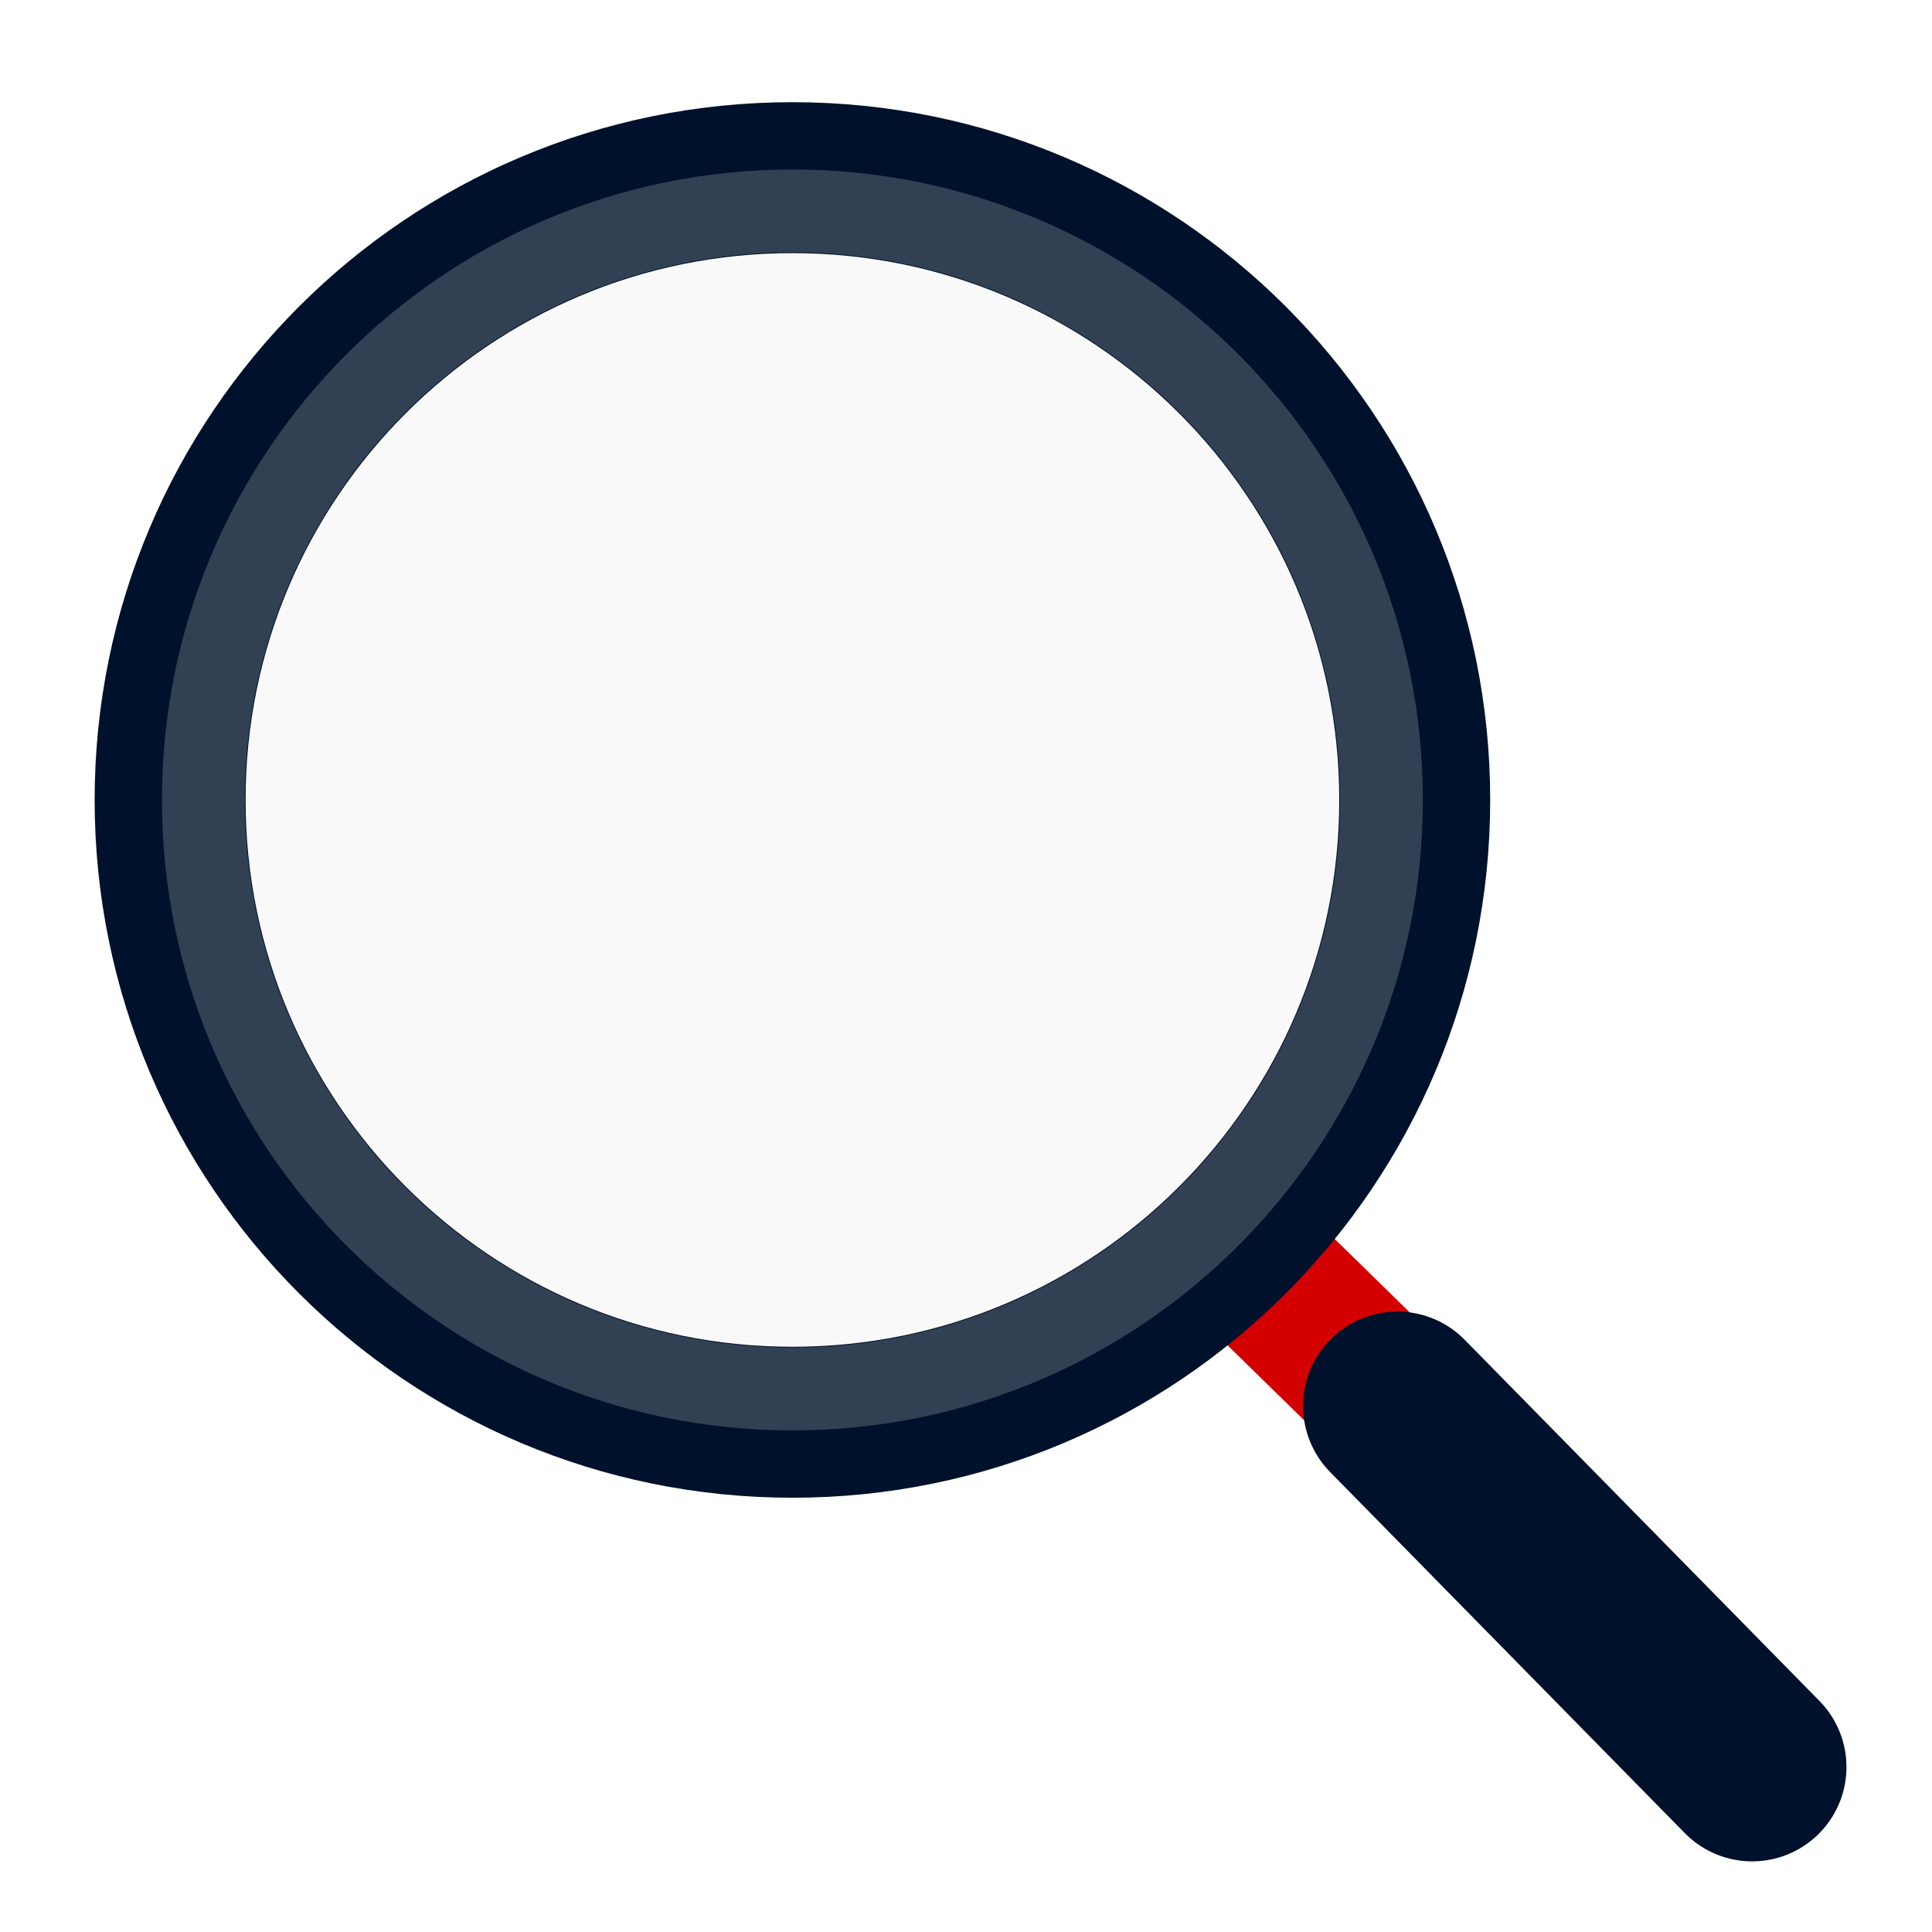
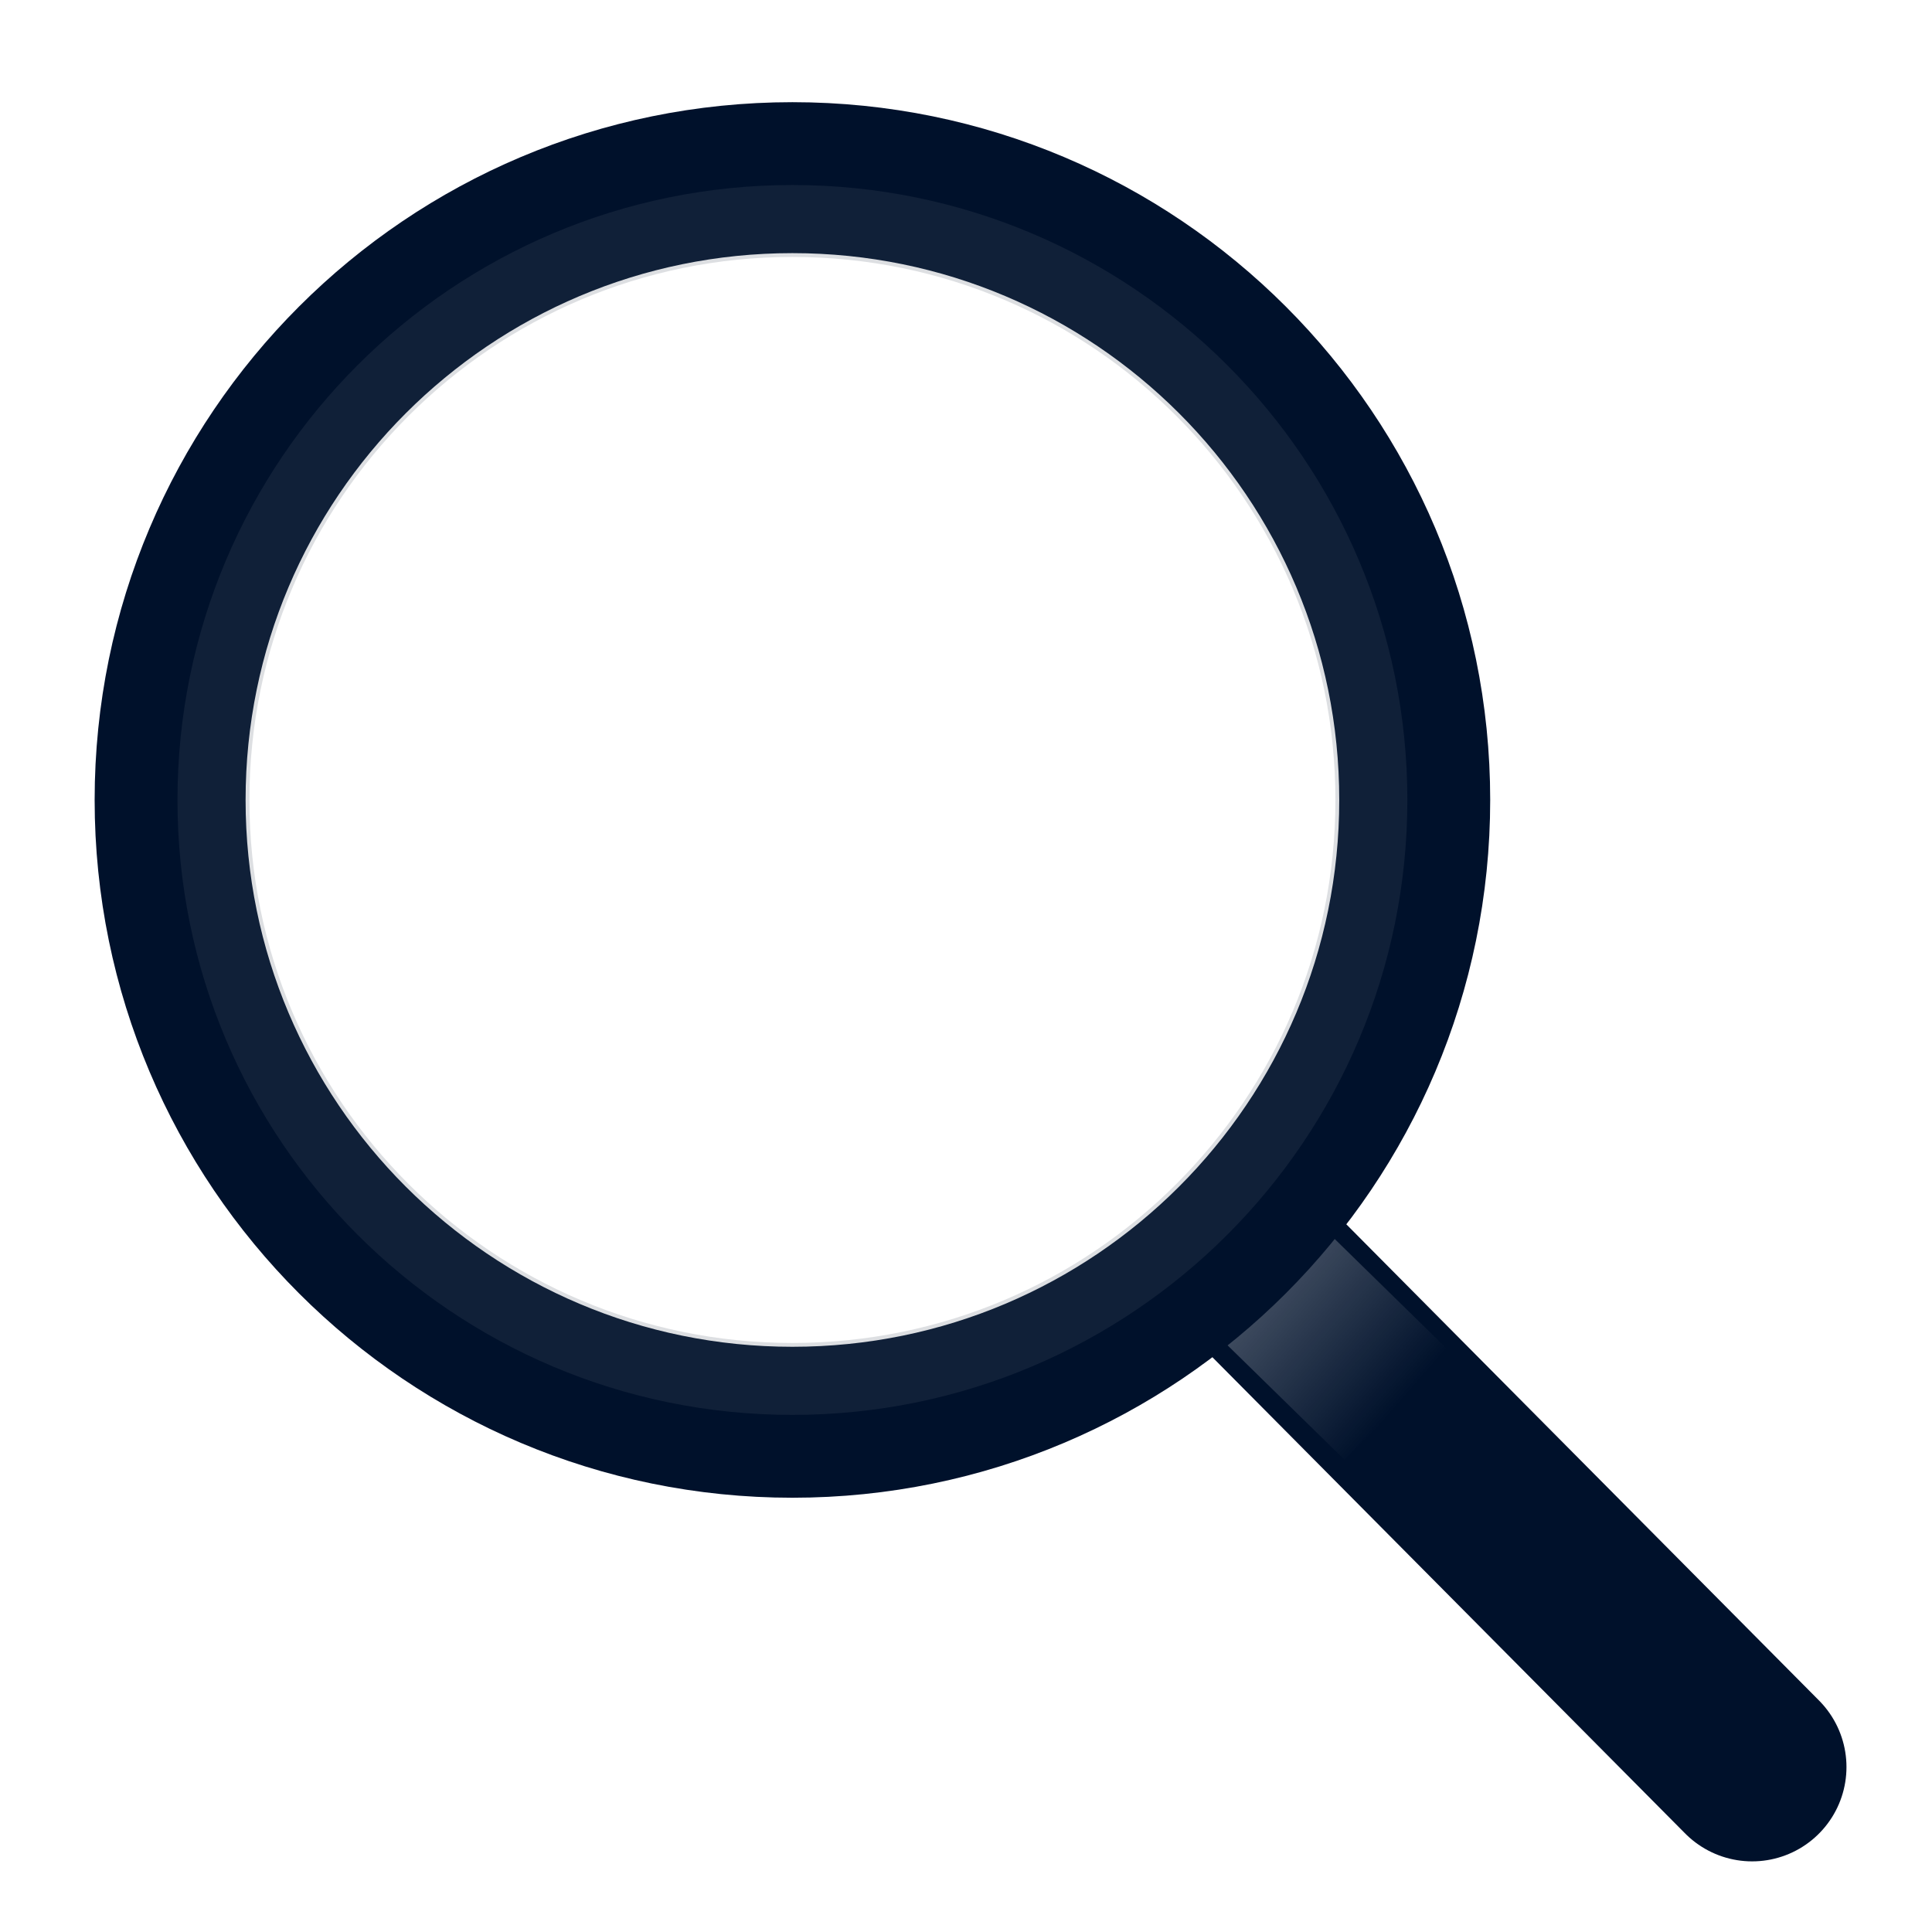
<svg xmlns="http://www.w3.org/2000/svg" xmlns:xlink="http://www.w3.org/1999/xlink" width="256" height="256" viewBox="0 0 67.733 67.733" version="1.1" id="svg8">
  <defs id="defs2">
+     <linearGradient id="linearGradient874">
+       <stop style="stop-color:#ffffff;stop-opacity:1;" offset="0" id="stop870" />
+       <stop style="stop-color:#ffffff;stop-opacity:0;" offset="1" id="stop872" />
+     </linearGradient>
    <linearGradient id="linearGradient4980">
      <stop style="stop-color:#ffffff;stop-opacity:1;" offset="0" id="stop4976" />
      <stop style="stop-color:#ffffff;stop-opacity:0;" offset="1" id="stop4978" />
    </linearGradient>
    <linearGradient id="linearGradient4898">
      <stop style="stop-color:#999999;stop-opacity:1;" offset="0" id="stop4894" />
      <stop style="stop-color:#999999;stop-opacity:0;" offset="1" id="stop4896" />
    </linearGradient>
    <linearGradient xlink:href="#linearGradient4898" id="linearGradient4900" x1="109.646" y1="289.545" x2="84.936" y2="265.441" gradientUnits="userSpaceOnUse" gradientTransform="translate(-58.01851,-8.408479)" />
    <linearGradient xlink:href="#linearGradient4980" id="linearGradient4982" x1="12.524" y1="242.496" x2="24.694" y2="256.078" gradientUnits="userSpaceOnUse" gradientTransform="matrix(0.7042157,0,-1.3823121e-8,0.8684799,-107.6099,-10.36431)" />
+     <linearGradient xlink:href="#linearGradient874" id="linearGradient876" x1="30.299" y1="262.255" x2="48.991" y2="278.556" gradientUnits="userSpaceOnUse" />
  </defs>
  <g id="layer1" transform="translate(0,-229.2667)">
-     <path style="fill:none;stroke:#d40000;stroke-width:5.292;stroke-linecap:butt;stroke-linejoin:miter;stroke-miterlimit:4;stroke-dasharray:none;stroke-opacity:1" d="m 48.991,278.556 -4.582,-4.483" id="path4572" />
-     <circle style="opacity:1;fill:#f9f9f9;fill-opacity:1;fill-rule:nonzero;stroke:#00112b;stroke-width:5.292;stroke-miterlimit:4;stroke-dasharray:none;stroke-opacity:1" id="path4528" cx="27.781" cy="257.312" r="21.817" />
-     <path style="fill:none;stroke:#00112b;stroke-width:6.615;stroke-linecap:round;stroke-linejoin:miter;stroke-miterlimit:4;stroke-dasharray:none;stroke-opacity:1" d="M 61.427,291.216 48.991,278.556" id="path4572-4" />
-     <circle r="20.651" cy="257.312" cx="27.781" id="circle4938" style="opacity:1;fill:none;fill-opacity:1;fill-rule:nonzero;stroke:#fffff7;stroke-width:2.904;stroke-miterlimit:4;stroke-dasharray:none;stroke-opacity:0.196" />
-     <flowRoot xml:space="preserve" id="flowRoot4520" style="font-style:normal;font-weight:normal;font-size:40px;line-height:2.25;font-family:sans-serif;letter-spacing:0px;word-spacing:0px;fill:#ff6600;fill-opacity:1;stroke:none;stroke-opacity:1;" transform="matrix(0.6666812,0,0,0.6666812,-1.723301,200.4611)">
-       <flowRegion id="flowRegion4522" style="fill:#ff6600;stroke:none;stroke-opacity:1;fill-opacity:1;">
-         <rect id="rect4524" width="211" height="160" x="22" y="44" style="fill:#ff6600;stroke:none;stroke-opacity:1;fill-opacity:1;" />
+     <path style="fill:none;stroke:#00112b;stroke-width:6.615;stroke-linecap:round;stroke-linejoin:miter;stroke-miterlimit:4;stroke-dasharray:none;stroke-opacity:1" d="M 61.427,291.216 44.41,274.073" id="path4572-4" />
+     <path style="fill:none;stroke:url(#linearGradient876);stroke-width:5.292;stroke-linecap:butt;stroke-linejoin:miter;stroke-miterlimit:4;stroke-dasharray:none;stroke-opacity:1" d="m 48.991,278.556 -4.582,-4.483" id="path4572" />
+     <circle style="opacity:1;fill:none;fill-opacity:1;fill-rule:nonzero;stroke:#00112b;stroke-width:5.292;stroke-miterlimit:4;stroke-dasharray:none;stroke-opacity:1" id="path4528" cx="27.781" cy="257.312" r="21.817" />
+     <circle r="20.298" cy="257.312" cx="27.781" id="circle4938" style="opacity:1;fill:none;fill-opacity:1;fill-rule:nonzero;stroke:#535d6c;stroke-width:2.522;stroke-miterlimit:4;stroke-dasharray:none;stroke-opacity:0.196" />
+     <flowRoot xml:space="preserve" id="flowRoot4520" style="font-style:normal;font-weight:normal;font-size:40px;line-height:2.25;font-family:sans-serif;letter-spacing:0px;word-spacing:0px;fill:#00aad4;fill-opacity:1;stroke:none;stroke-opacity:1;" transform="matrix(0.6666812,0,0,0.6666812,-1.723301,200.4611)">
+       <flowRegion id="flowRegion4522" style="fill:#00aad4;stroke:none;stroke-opacity:1;fill-opacity:1;">
+         <rect id="rect4524" width="211" height="160" x="22" y="44" style="fill:#00aad4;stroke:none;stroke-opacity:1;fill-opacity:1;" />
      </flowRegion>
-       <flowPara id="flowPara4526" style="font-style:normal;font-variant:normal;font-weight:normal;font-stretch:normal;font-family:Century;-inkscape-font-specification:Century;font-size:38.099px;line-height:1.25;fill:#ff6600;stroke:none;stroke-opacity:1;fill-opacity:1;">{?}</flowPara>
+       <flowPara id="flowPara4526" style="font-style:normal;font-variant:normal;font-weight:normal;font-stretch:normal;font-family:Century;-inkscape-font-specification:Century;font-size:38.099px;line-height:1.25;fill:#00aad4;stroke:none;stroke-opacity:1;fill-opacity:1;">{?}</flowPara>
    </flowRoot>
  </g>
</svg>
